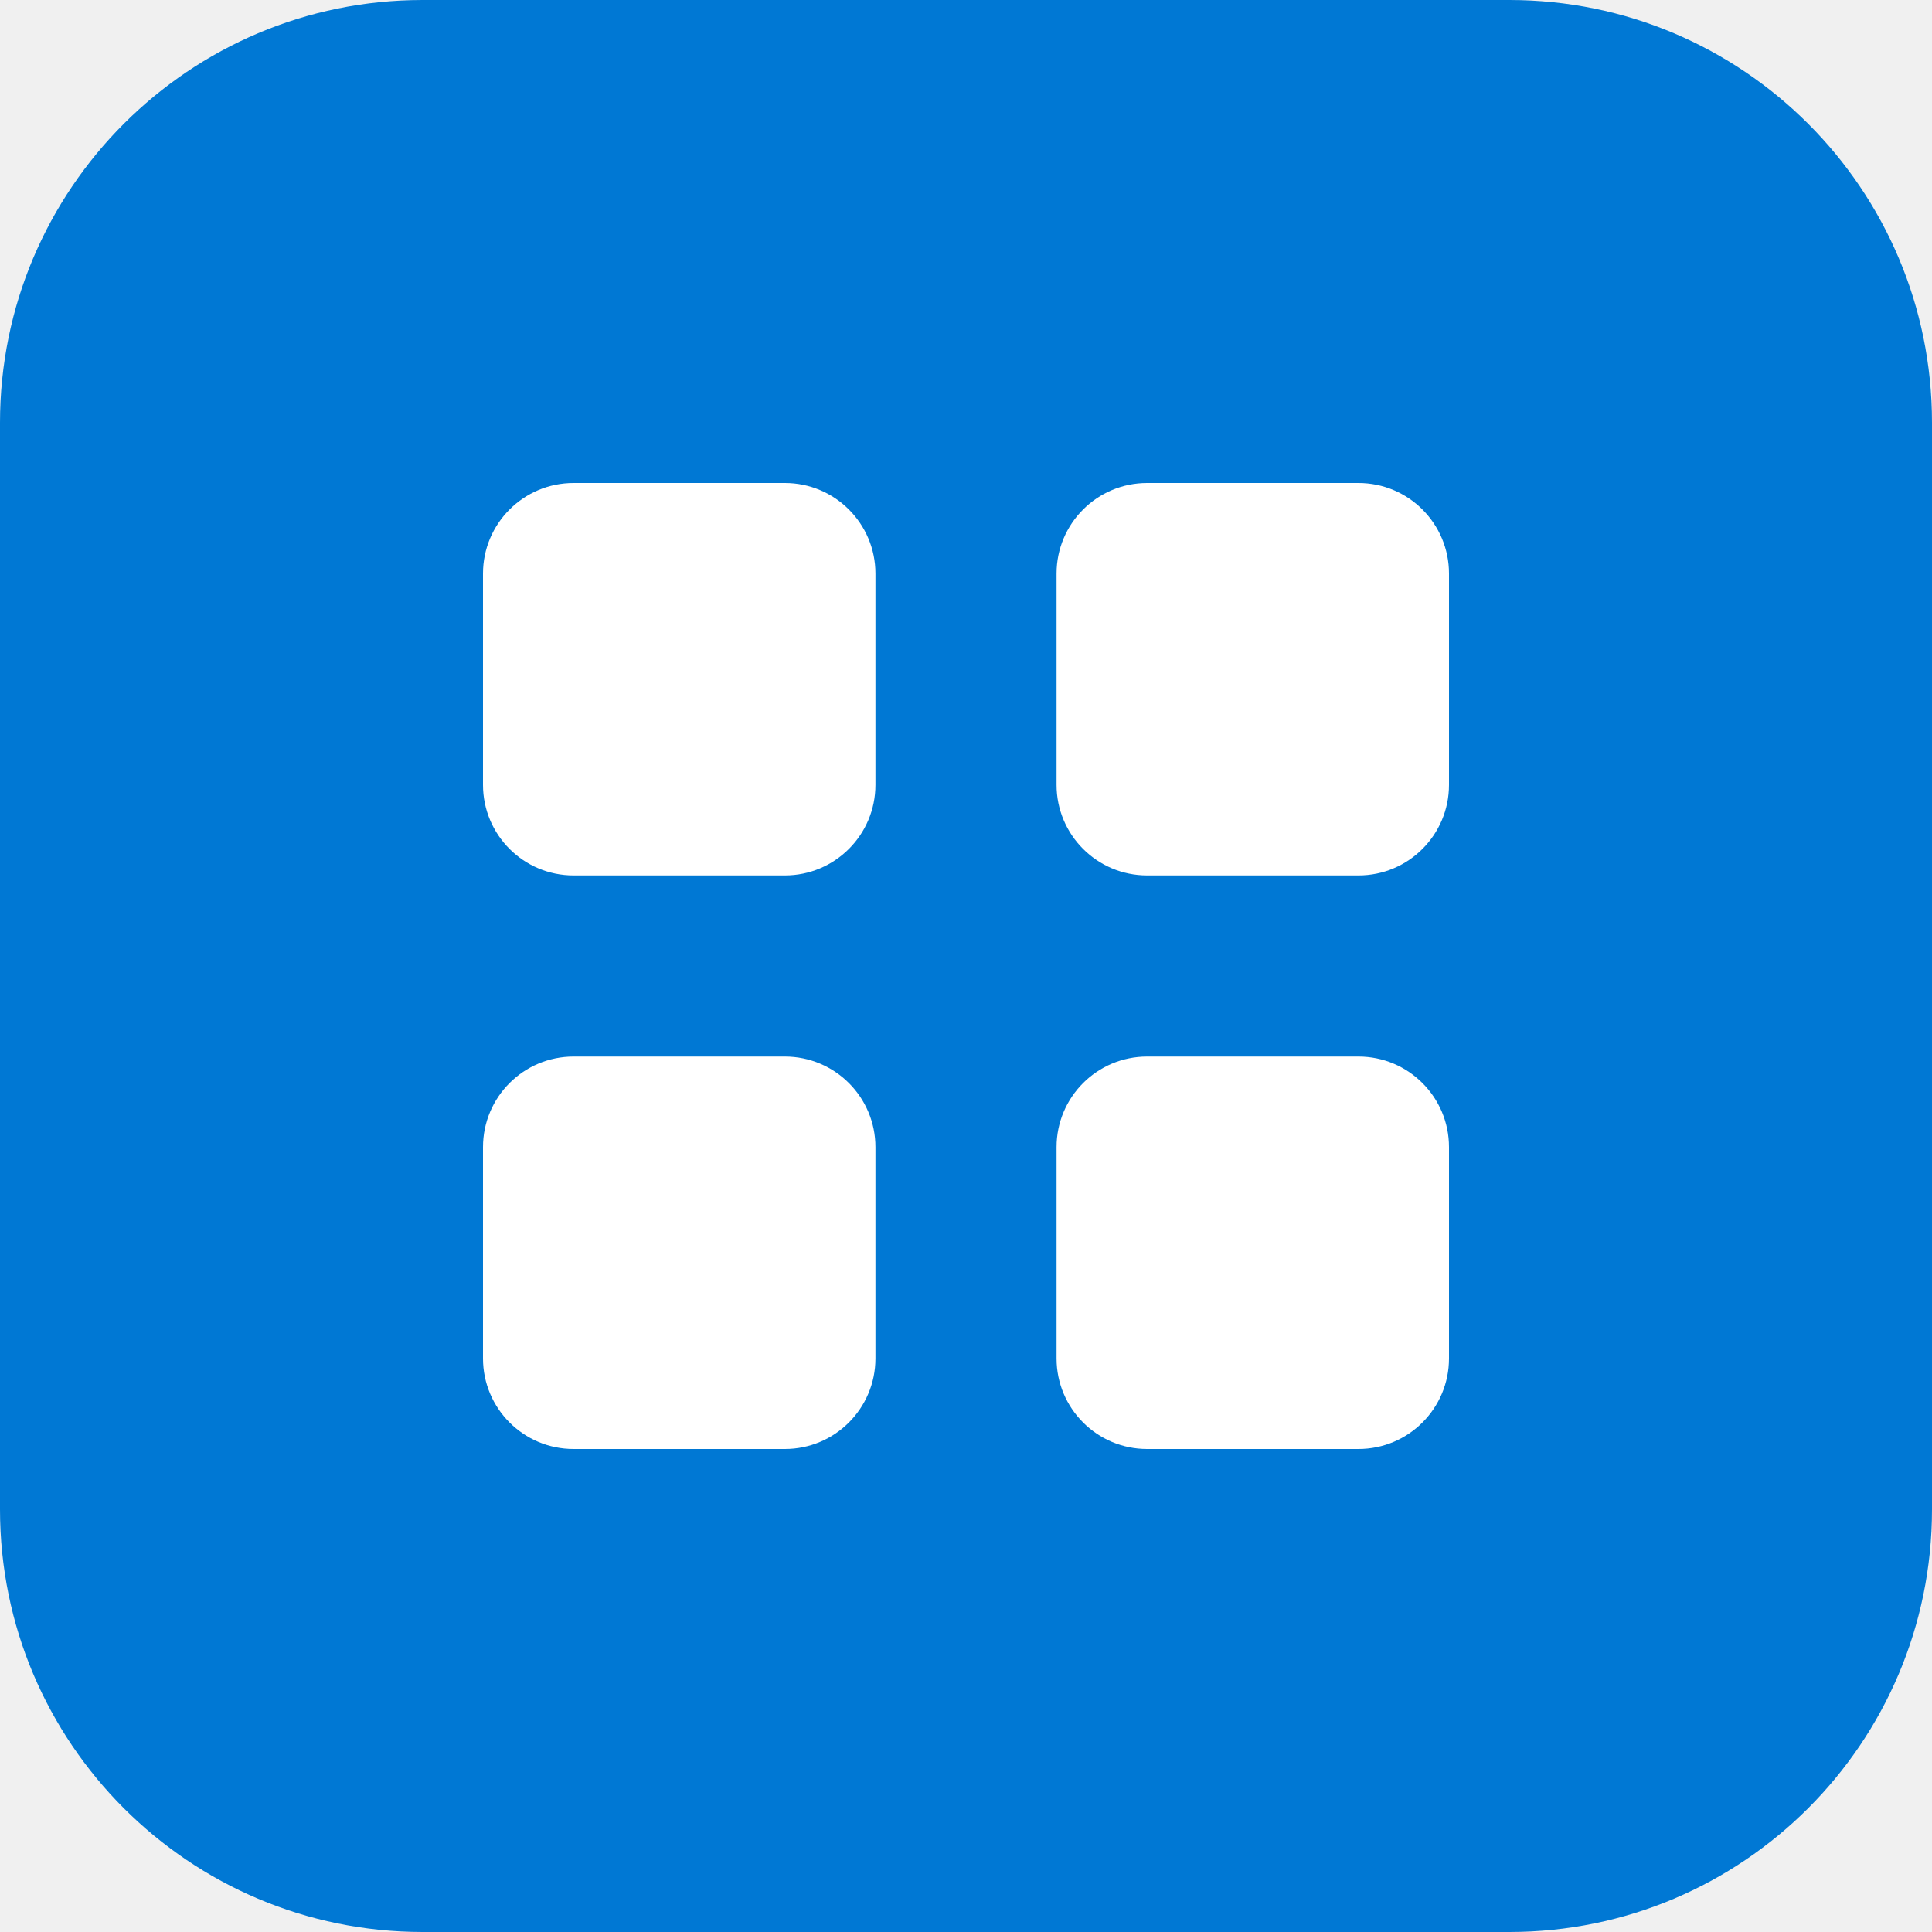
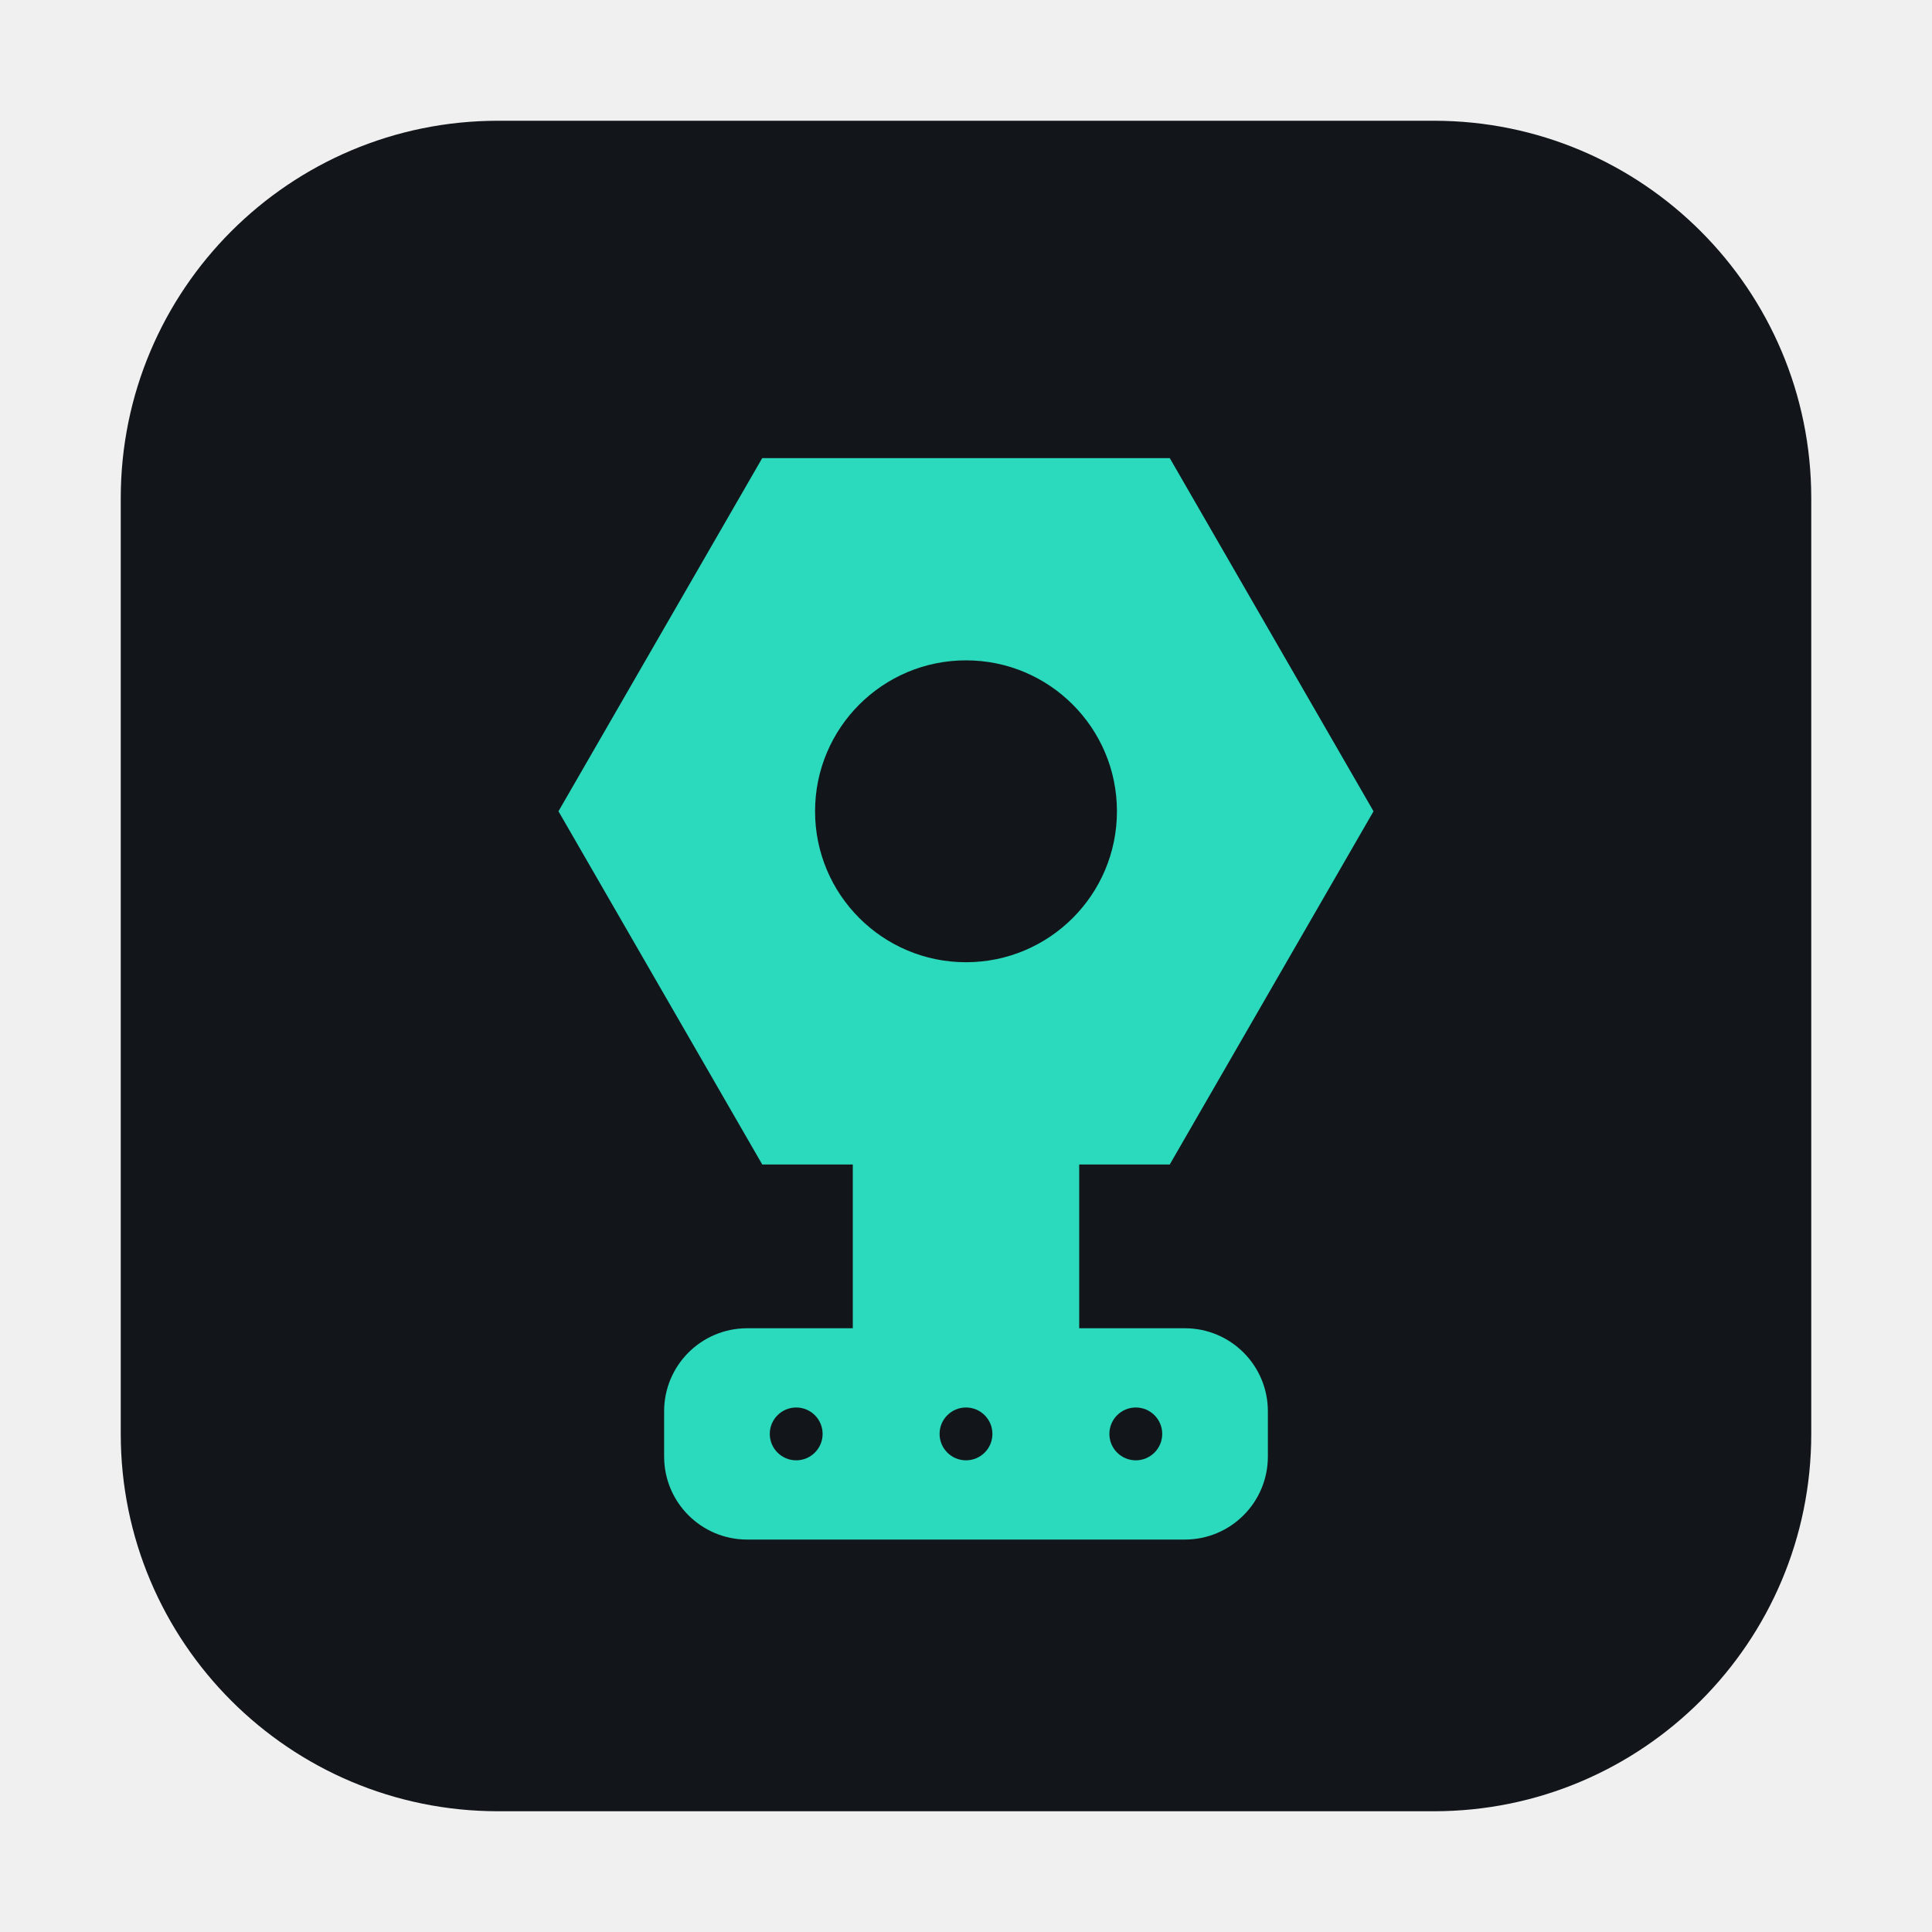
- <svg xmlns="http://www.w3.org/2000/svg" viewBox="0 0 32 32">
-   <rect width="32" height="32" rx="7" fill="#0078D4" />
-   <rect x="8" y="8" width="6.5" height="6.5" rx="1.5" fill="#fff" />
-   <rect x="17.5" y="8" width="6.5" height="6.5" rx="1.5" fill="#fff" />
-   <rect x="8" y="17.5" width="6.5" height="6.5" rx="1.5" fill="#fff" />
-   <rect x="17.5" y="17.5" width="6.5" height="6.5" rx="1.5" fill="#fff" />
+ <svg xmlns="http://www.w3.org/2000/svg" viewBox="0 0 512 512">
+   <rect x="32" y="32" width="448" height="448" rx="100" fill="#12151A" />
+   <rect x="176" y="352" width="160" height="56" rx="22" fill="#2BD9BC" />
+   <circle cx="211" cy="380" r="7" fill="#12151A" />
+   <circle cx="256" cy="380" r="7" fill="#12151A" />
+   <circle cx="301" cy="380" r="7" fill="#12151A" />
+   <rect x="226" y="295" width="60" height="75" fill="#2BD9BC" />
+   <path d="M364,215 L310,308.6 L202,308.6 L148,215 L202,121.4 L310,121.4 Z" fill="#2BD9BC" />
+   <circle cx="256" cy="215" r="40" fill="#12151A" />
</svg>
